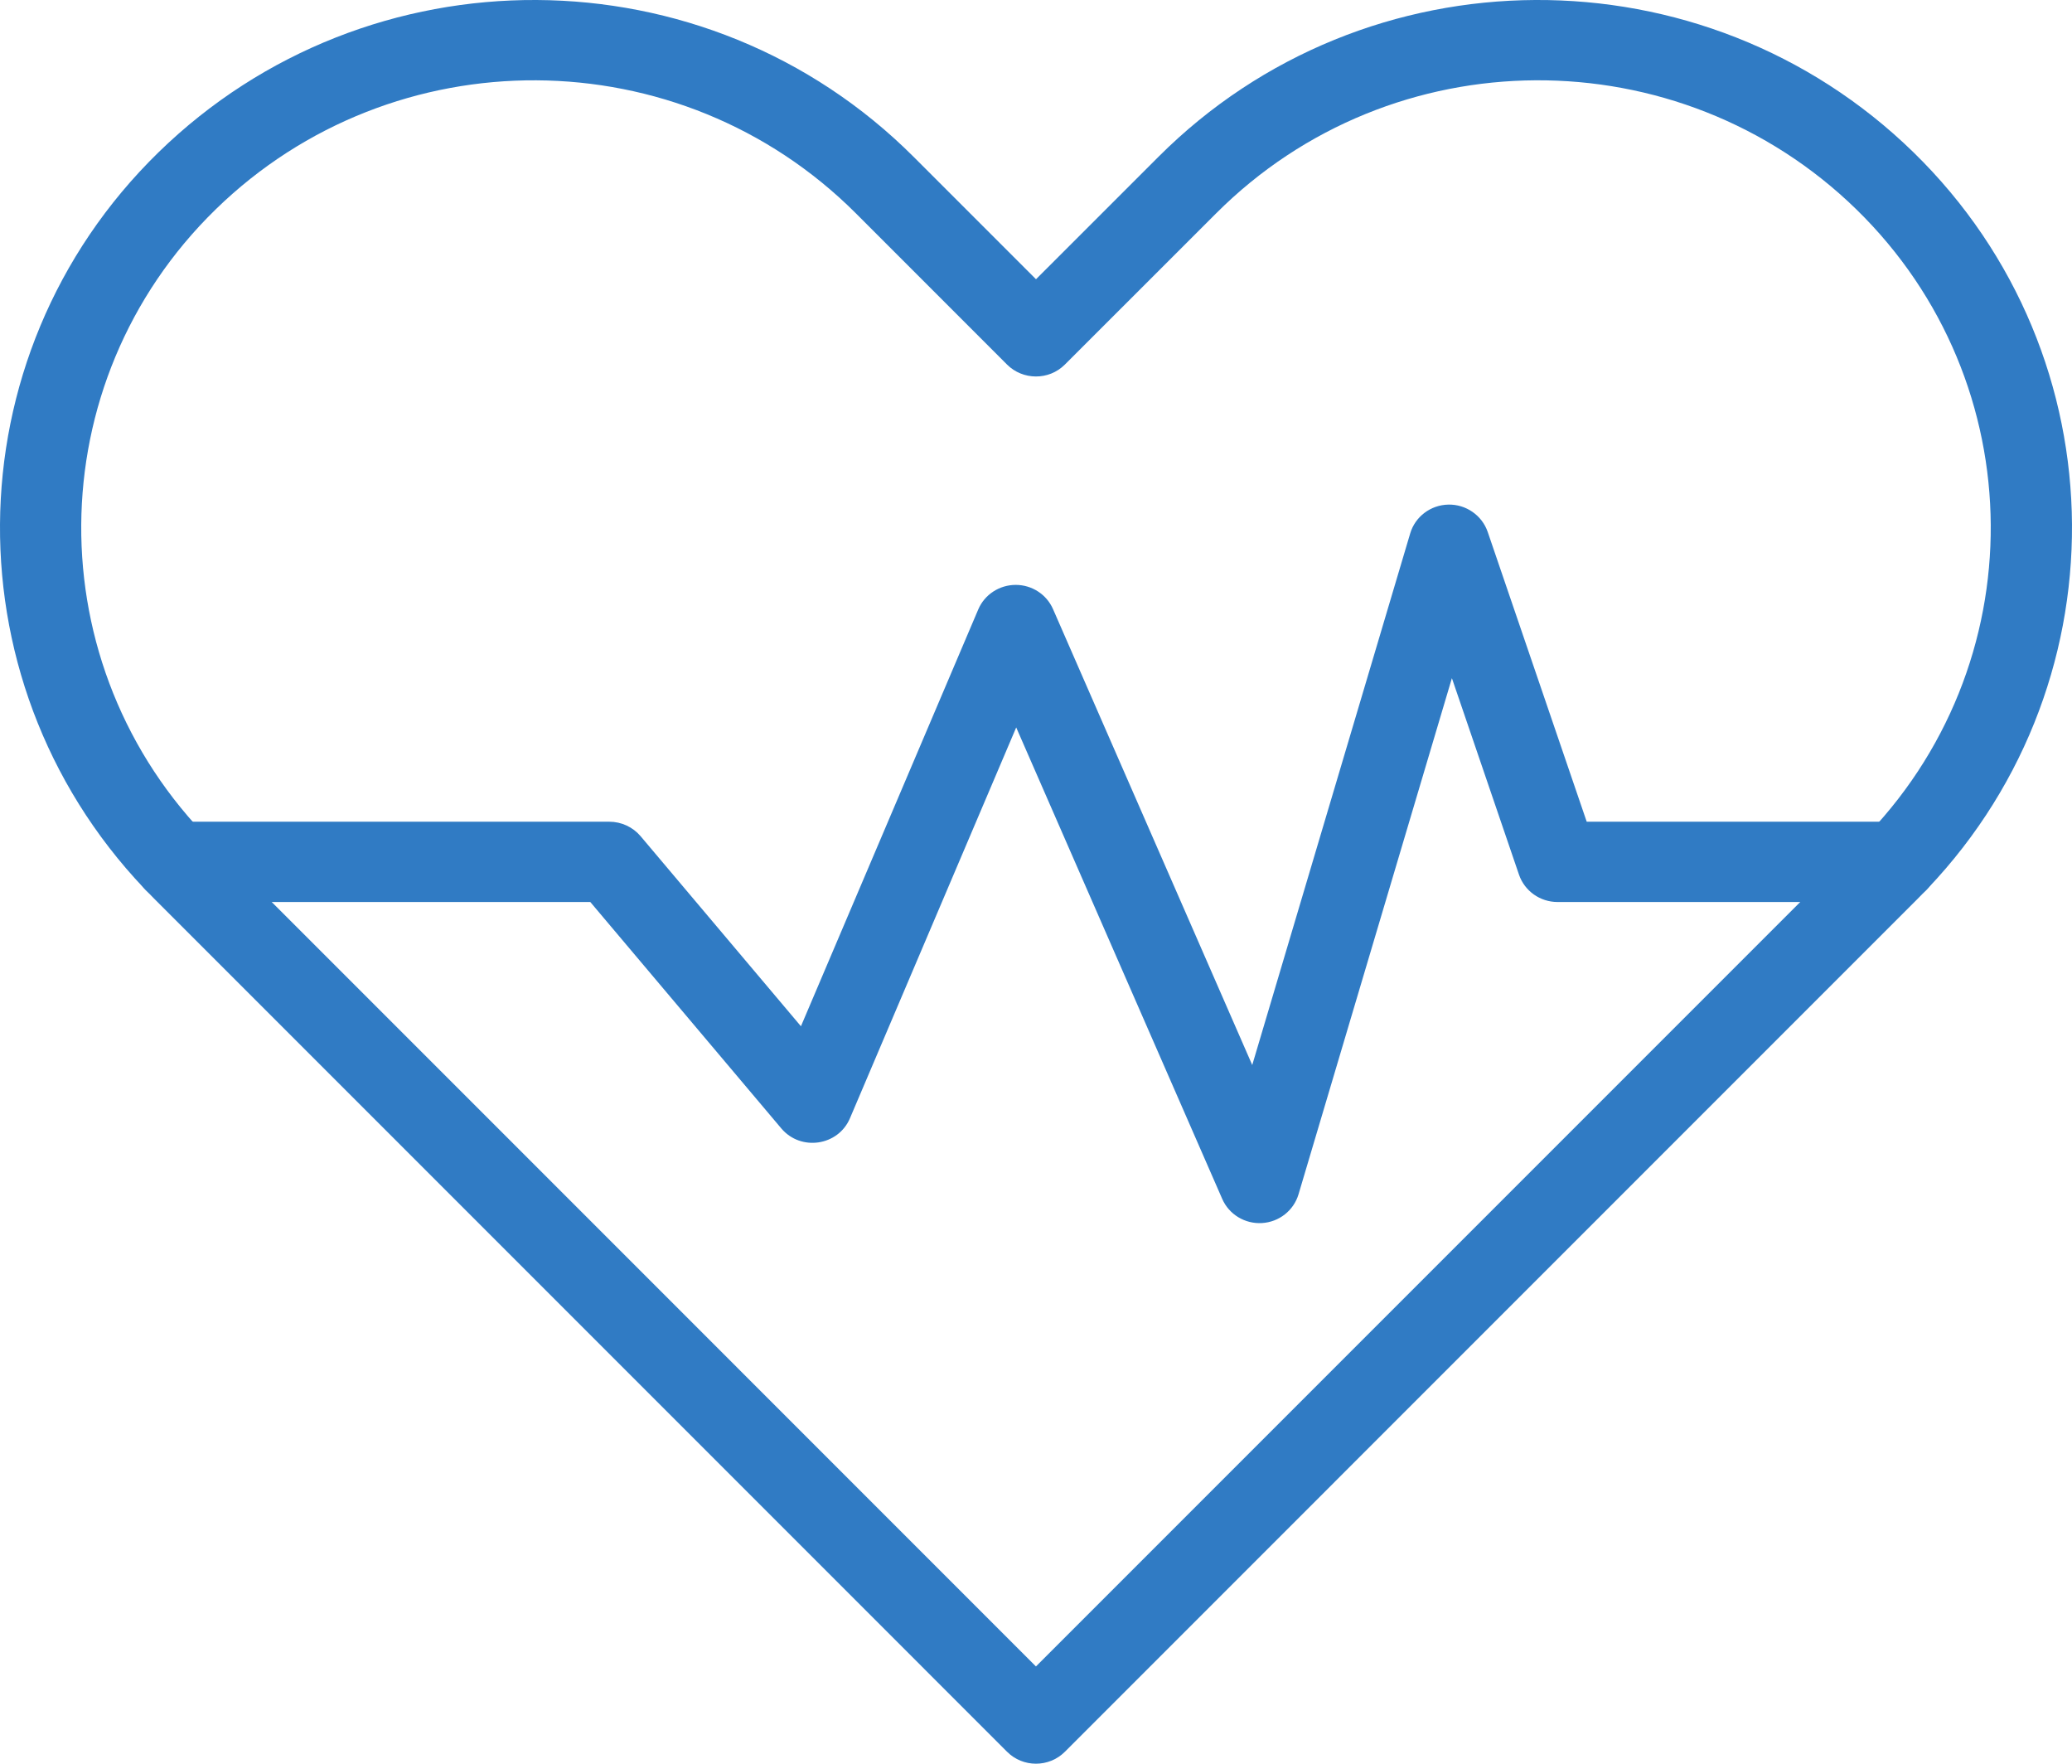
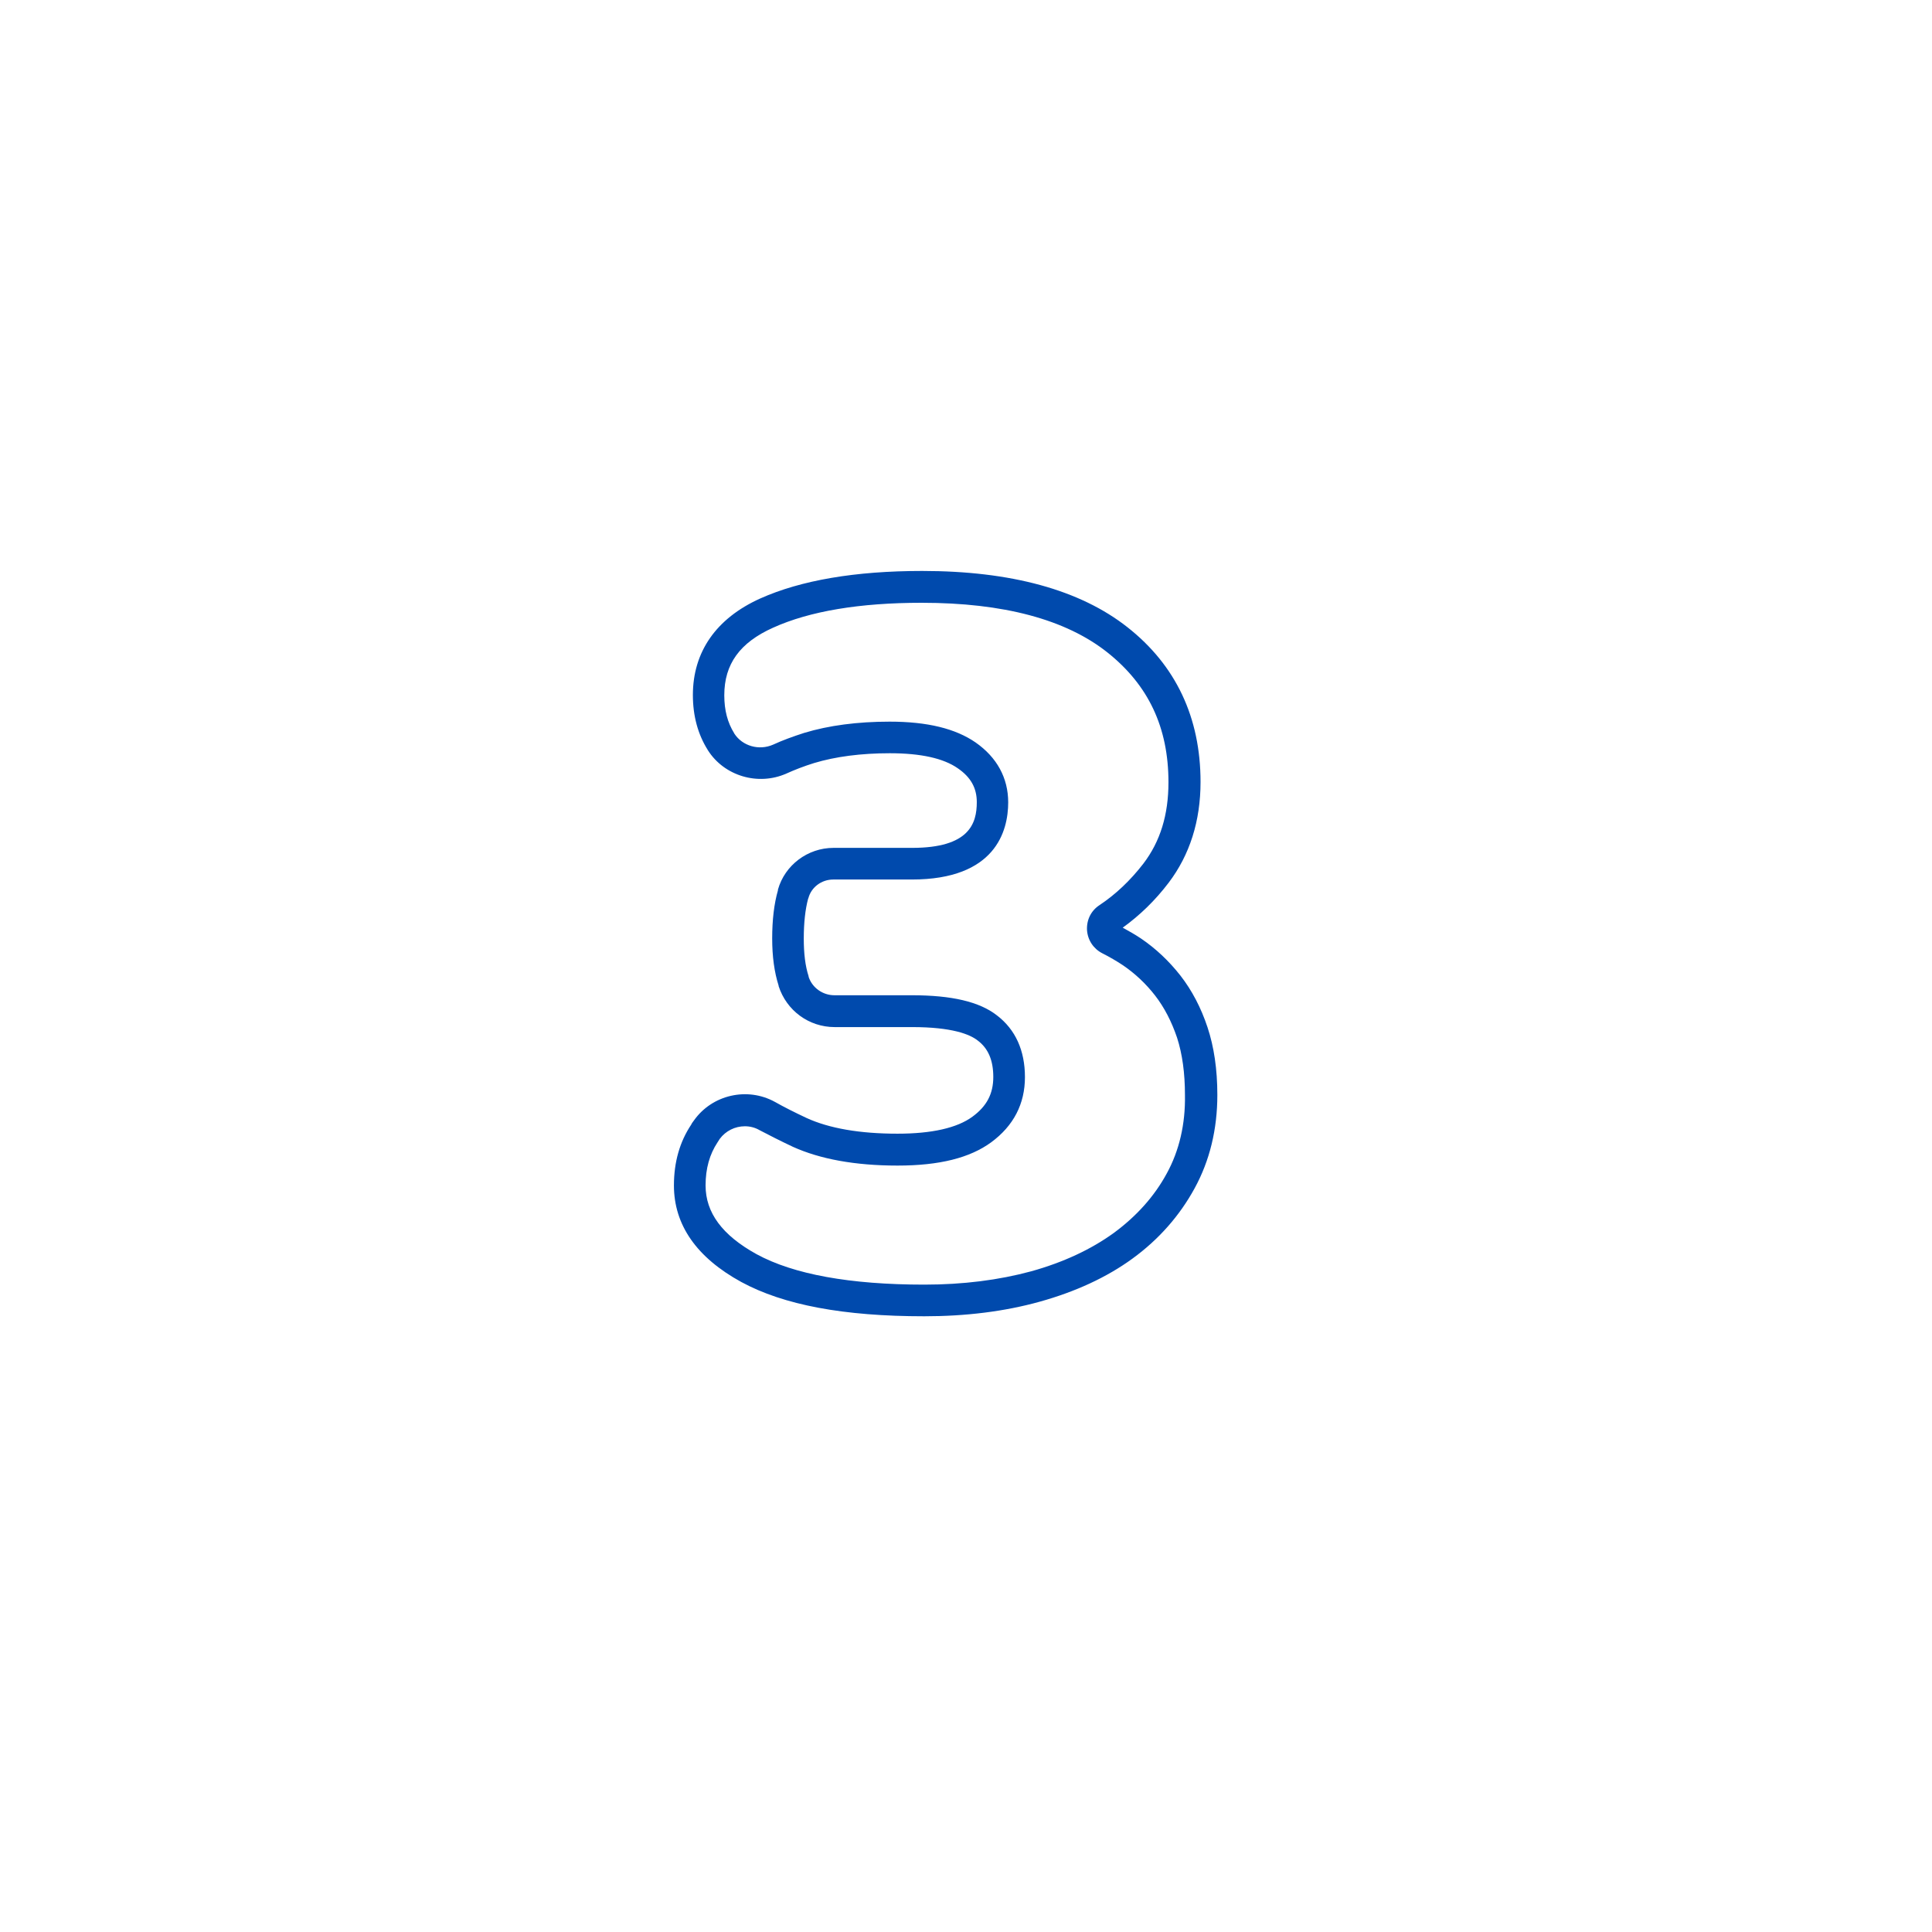
- <svg xmlns="http://www.w3.org/2000/svg" width="47" height="40" viewBox="0 0 47 40" fill="none">
-   <path d="M22.844 39.729L3.488 20.372C-1.205 15.678 -1.156 8.089 3.596 3.454C8.35 -1.182 16.011 -1.156 20.727 3.56L23.5 6.333L26.274 3.56C30.985 -1.155 38.65 -1.183 43.404 3.454L43.404 3.454C48.157 8.09 48.204 15.68 43.511 20.372L24.155 39.729C23.794 40.09 23.204 40.09 22.844 39.729ZM4.892 4.749C0.862 8.679 0.821 15.114 4.8 19.093L23.499 37.794L42.199 19.093C46.178 15.115 46.138 8.68 42.109 4.749L42.109 4.749C38.079 0.819 31.581 0.841 27.585 4.84L24.155 8.268C23.789 8.634 23.198 8.623 22.843 8.268L19.416 4.84C15.419 0.844 8.924 0.817 4.892 4.749Z" fill="#307BC4" />
-   <path d="M27.724 27.19L23.051 16.498L19.28 25.361C19.013 25.99 18.164 26.115 17.722 25.591L13.39 20.457H3.962C3.453 20.457 3.04 20.049 3.04 19.546C3.04 19.044 3.453 18.636 3.962 18.636H13.821C14.095 18.636 14.354 18.756 14.53 18.963L18.168 23.275L22.19 13.822C22.333 13.485 22.668 13.265 23.04 13.265C23.407 13.265 23.74 13.48 23.886 13.814L28.405 24.154L31.988 12.098C32.101 11.716 32.452 11.452 32.854 11.444C33.252 11.435 33.617 11.687 33.746 12.063L35.992 18.636H43.038C43.547 18.636 43.96 19.044 43.96 19.546C43.96 20.049 43.547 20.457 43.038 20.457H35.33C34.934 20.457 34.583 20.207 34.456 19.837L32.934 15.38L29.455 27.086C29.345 27.454 29.014 27.715 28.627 27.738C28.24 27.762 27.878 27.543 27.724 27.19Z" fill="#307BC4" />
+ <svg xmlns="http://www.w3.org/2000/svg" width="42" zoomAndPan="magnify" viewBox="0 0 31.5 31.5" height="42" preserveAspectRatio="xMidYMid meet" version="1.2">
+   <defs>
+     <clipPath id="ac281ea50d">
+       <path d="M 10.988 9.301 L 19.848 9.301 L 19.848 21.852 L 10.988 21.852 Z M 10.988 9.301 " />
+     </clipPath>
+   </defs>
+   <g id="8ec24dafe9">
+     <g clip-rule="nonzero" clip-path="url(#ac281ea50d)">
+       <path style=" stroke:none;fill-rule:nonzero;fill:#004aad;fill-opacity:1;" d="M 11.543 12.234 C 11.809 12.652 12.359 12.816 12.82 12.613 C 12.957 12.551 13.109 12.492 13.273 12.441 C 13.621 12.336 14.039 12.281 14.508 12.281 C 15.012 12.281 15.383 12.363 15.617 12.527 C 15.828 12.672 15.926 12.848 15.926 13.078 C 15.926 13.426 15.805 13.824 14.871 13.824 L 13.59 13.824 C 13.168 13.824 12.797 14.105 12.684 14.504 L 12.684 14.516 C 12.621 14.734 12.59 15 12.59 15.301 C 12.59 15.594 12.625 15.852 12.695 16.07 L 12.695 16.078 C 12.824 16.477 13.188 16.746 13.609 16.746 L 14.871 16.746 C 15.52 16.746 15.812 16.863 15.941 16.965 C 16.113 17.094 16.195 17.289 16.195 17.559 C 16.195 17.832 16.09 18.035 15.855 18.207 C 15.605 18.391 15.191 18.484 14.633 18.484 C 14.02 18.484 13.52 18.398 13.148 18.227 C 12.957 18.137 12.785 18.051 12.633 17.965 C 12.184 17.719 11.613 17.848 11.316 18.266 C 11.301 18.289 11.281 18.309 11.27 18.336 C 11.082 18.617 10.988 18.949 10.988 19.328 C 10.988 19.973 11.359 20.504 12.086 20.902 C 12.777 21.277 13.754 21.461 15.07 21.461 C 15.746 21.461 16.379 21.383 16.953 21.223 C 17.531 21.062 18.043 20.828 18.465 20.52 C 18.895 20.207 19.234 19.82 19.477 19.375 C 19.723 18.926 19.848 18.414 19.848 17.852 C 19.848 17.434 19.793 17.066 19.688 16.75 C 19.582 16.43 19.434 16.148 19.246 15.906 C 19.059 15.668 18.844 15.465 18.602 15.301 C 18.508 15.238 18.406 15.18 18.305 15.125 C 18.582 14.926 18.836 14.68 19.055 14.391 C 19.398 13.938 19.574 13.387 19.574 12.75 C 19.574 11.699 19.172 10.848 18.383 10.227 C 17.609 9.617 16.484 9.309 15.035 9.309 C 13.945 9.309 13.059 9.461 12.395 9.758 C 11.676 10.082 11.297 10.629 11.297 11.332 C 11.297 11.672 11.379 11.973 11.539 12.227 L 11.539 12.23 Z M 19.023 19.133 C 18.82 19.508 18.527 19.832 18.16 20.102 C 17.789 20.371 17.336 20.582 16.816 20.727 C 16.285 20.871 15.703 20.945 15.07 20.945 C 13.859 20.945 12.938 20.777 12.336 20.449 C 11.777 20.141 11.504 19.773 11.504 19.328 C 11.504 19.051 11.57 18.82 11.699 18.625 C 11.711 18.605 11.723 18.59 11.734 18.57 C 11.832 18.438 11.984 18.363 12.145 18.363 C 12.227 18.363 12.309 18.383 12.383 18.426 C 12.547 18.512 12.73 18.605 12.93 18.699 C 13.371 18.898 13.941 19.004 14.633 19.004 C 15.316 19.004 15.812 18.879 16.16 18.625 C 16.527 18.355 16.711 17.996 16.711 17.562 C 16.711 17.125 16.555 16.785 16.254 16.555 C 15.969 16.332 15.516 16.227 14.867 16.227 L 13.605 16.227 C 13.414 16.227 13.242 16.105 13.184 15.926 L 13.184 15.918 C 13.129 15.75 13.105 15.543 13.105 15.305 C 13.105 15.047 13.129 14.828 13.176 14.652 L 13.18 14.645 C 13.227 14.465 13.395 14.34 13.586 14.34 L 14.867 14.34 C 16.23 14.34 16.438 13.551 16.438 13.082 C 16.438 12.684 16.254 12.348 15.906 12.105 C 15.578 11.879 15.121 11.766 14.504 11.766 C 13.98 11.766 13.512 11.828 13.113 11.949 C 12.93 12.008 12.758 12.07 12.605 12.141 C 12.375 12.242 12.105 12.164 11.973 11.961 L 11.969 11.953 C 11.863 11.781 11.809 11.582 11.809 11.336 C 11.809 10.828 12.062 10.477 12.605 10.234 C 13.199 9.965 14.016 9.828 15.027 9.828 C 16.359 9.828 17.375 10.098 18.055 10.637 C 18.723 11.168 19.051 11.859 19.051 12.754 C 19.051 13.285 18.918 13.719 18.641 14.082 C 18.43 14.355 18.191 14.582 17.926 14.758 C 17.789 14.848 17.715 14.996 17.723 15.164 C 17.734 15.328 17.828 15.469 17.973 15.543 C 18.09 15.602 18.203 15.668 18.309 15.738 C 18.504 15.871 18.68 16.035 18.832 16.23 C 18.984 16.426 19.102 16.656 19.191 16.918 C 19.277 17.184 19.32 17.496 19.32 17.855 C 19.328 18.328 19.227 18.762 19.023 19.133 Z M 19.023 19.133 " />
+     </g>
+   </g>
</svg>
